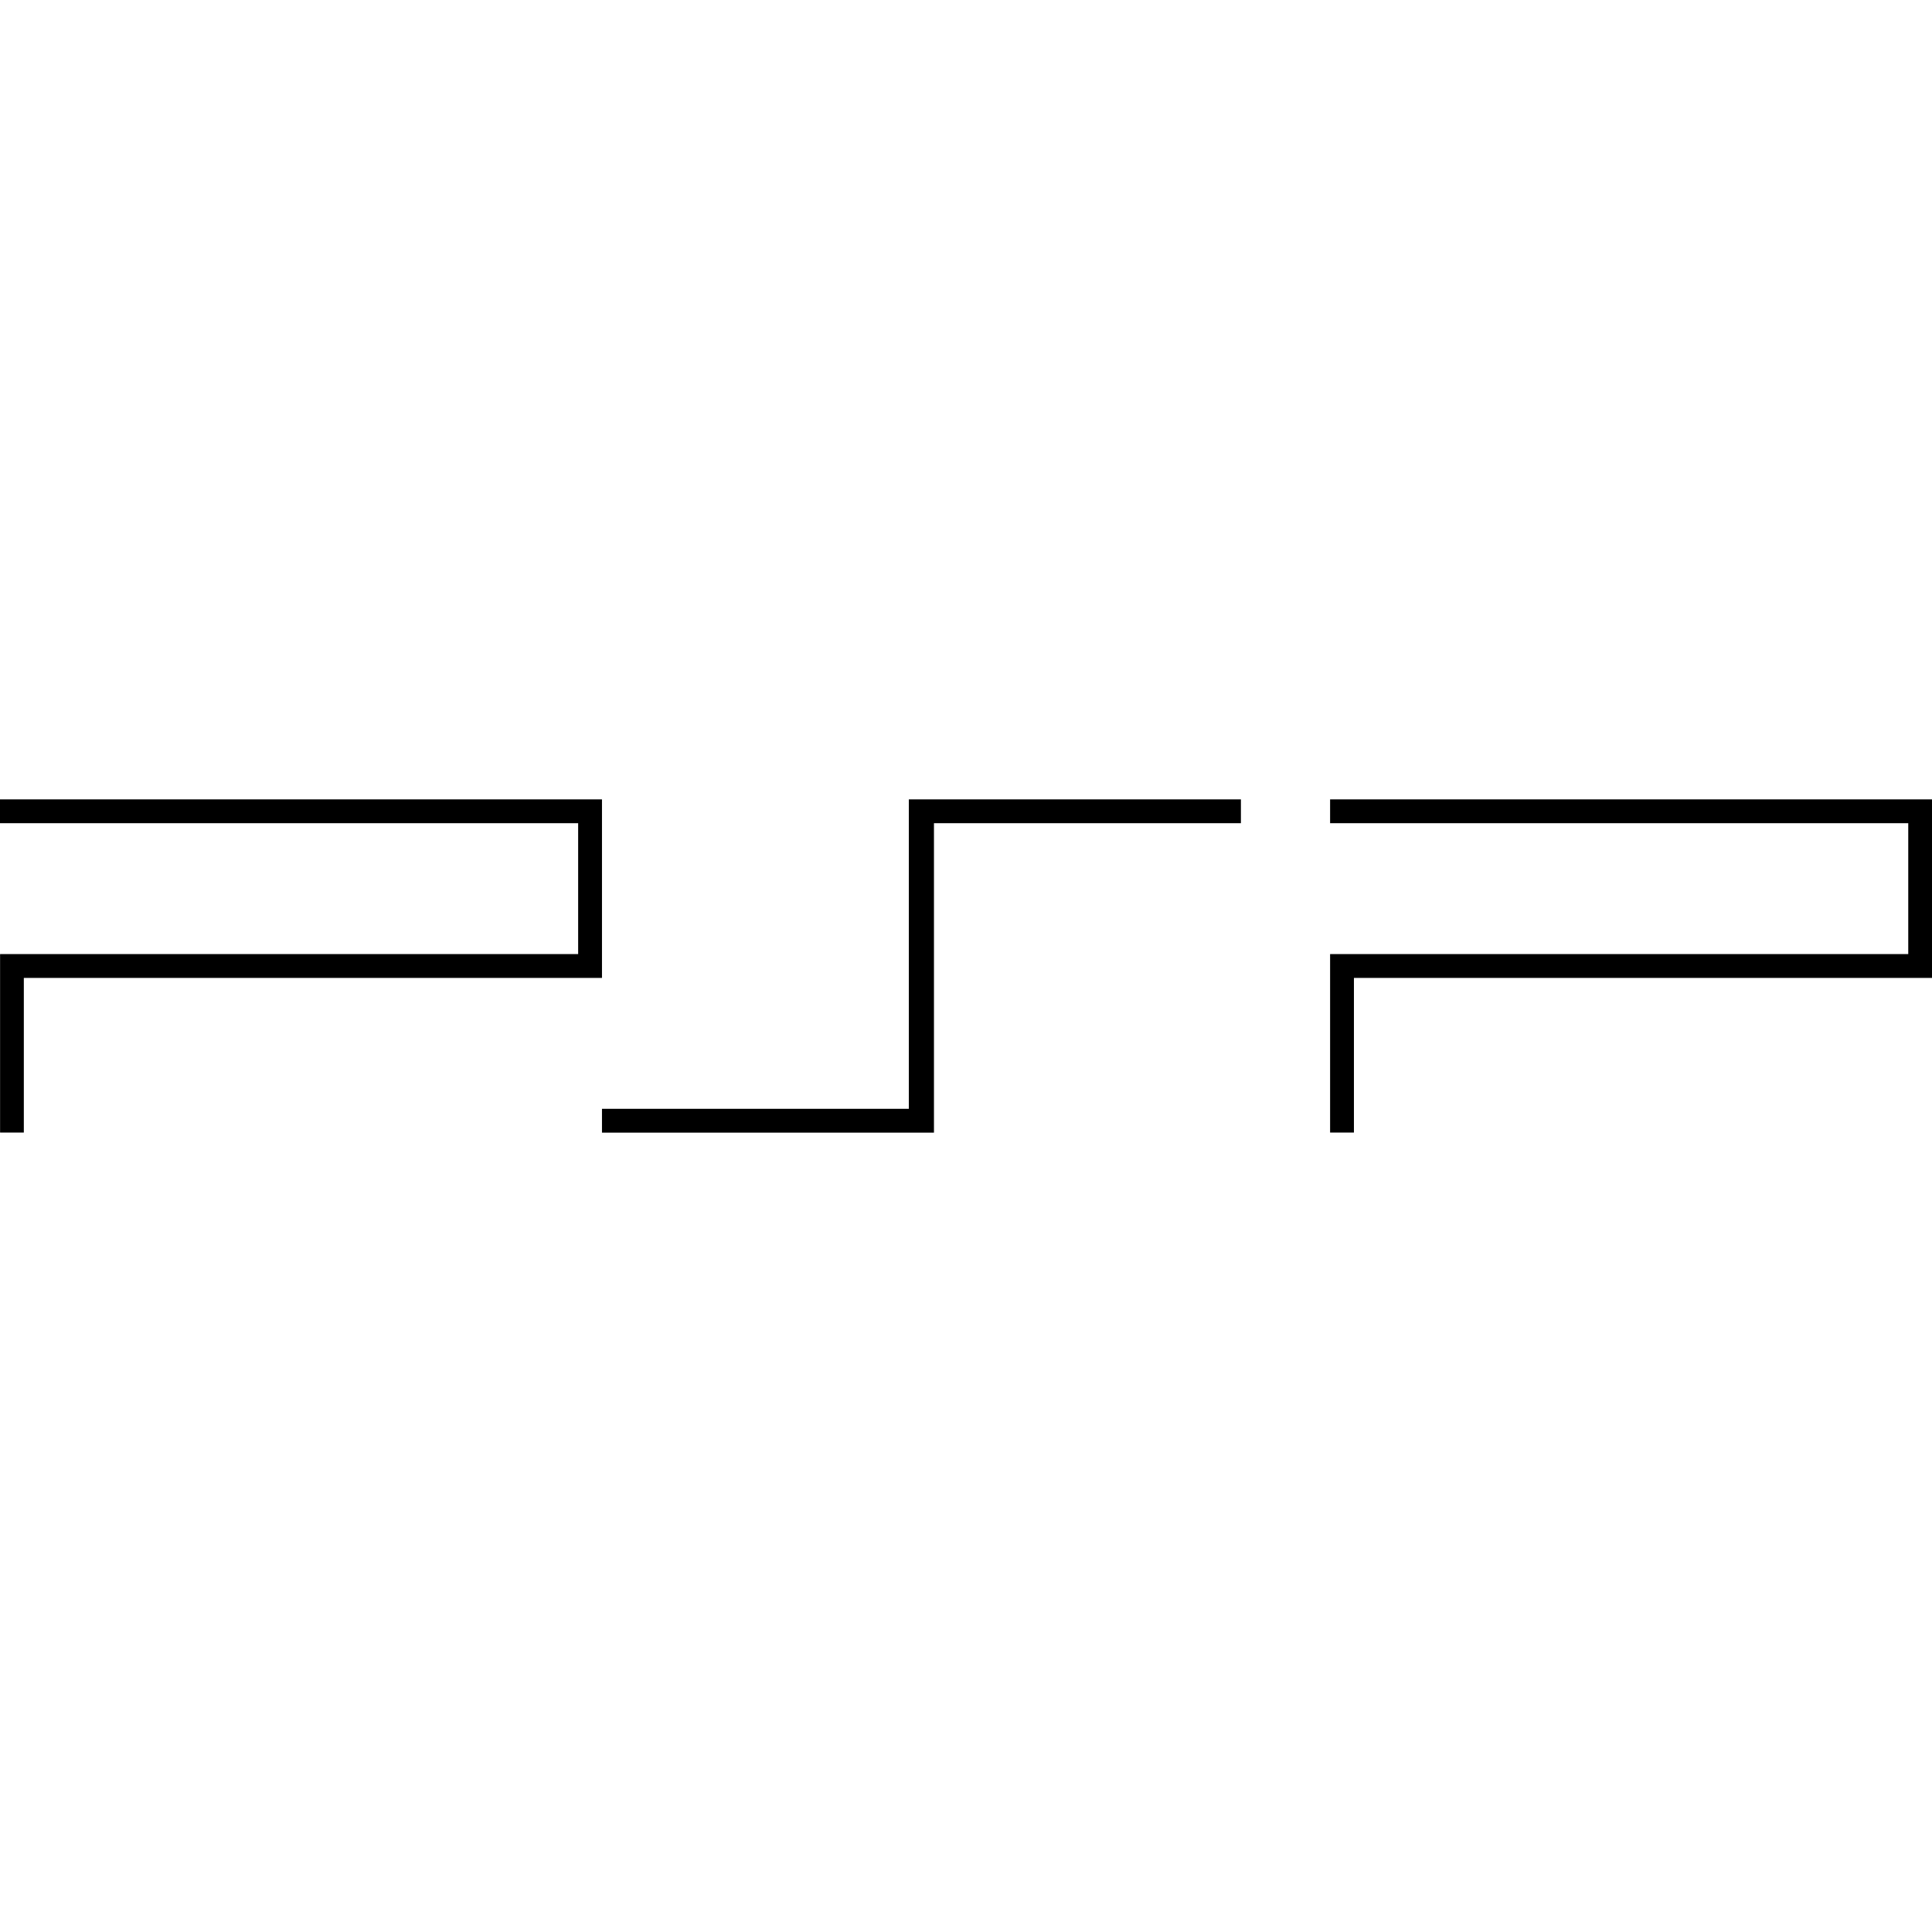
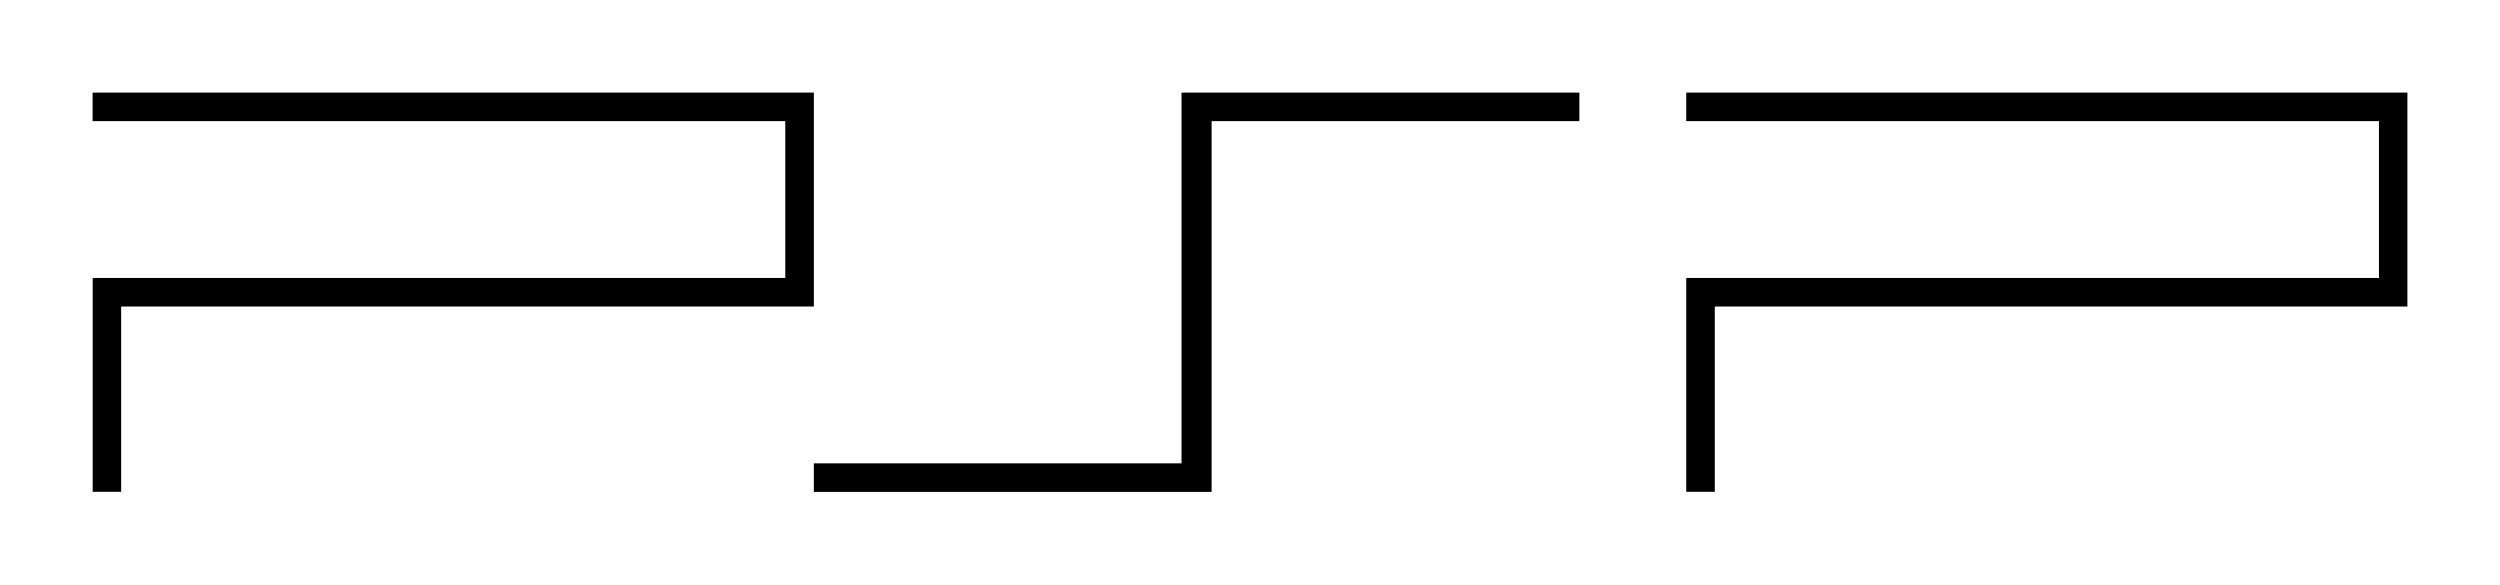
- <svg xmlns="http://www.w3.org/2000/svg" role="img" viewBox="0 0 24 24">
+ <svg xmlns="http://www.w3.org/2000/svg" role="img" viewBox="-0.96 8.97 25.92 6.06">
  <path d="M0 9.93v.296h7.182v1.626H.001v2.217h.295v-1.921h7.182V9.93zm11.29 0v3.844H7.478v.296h4.124v-3.844h3.813V9.93zm5.233 0v.296h7.182v1.626h-7.182v2.217h.296v-1.921H24V9.93z" />
</svg>
